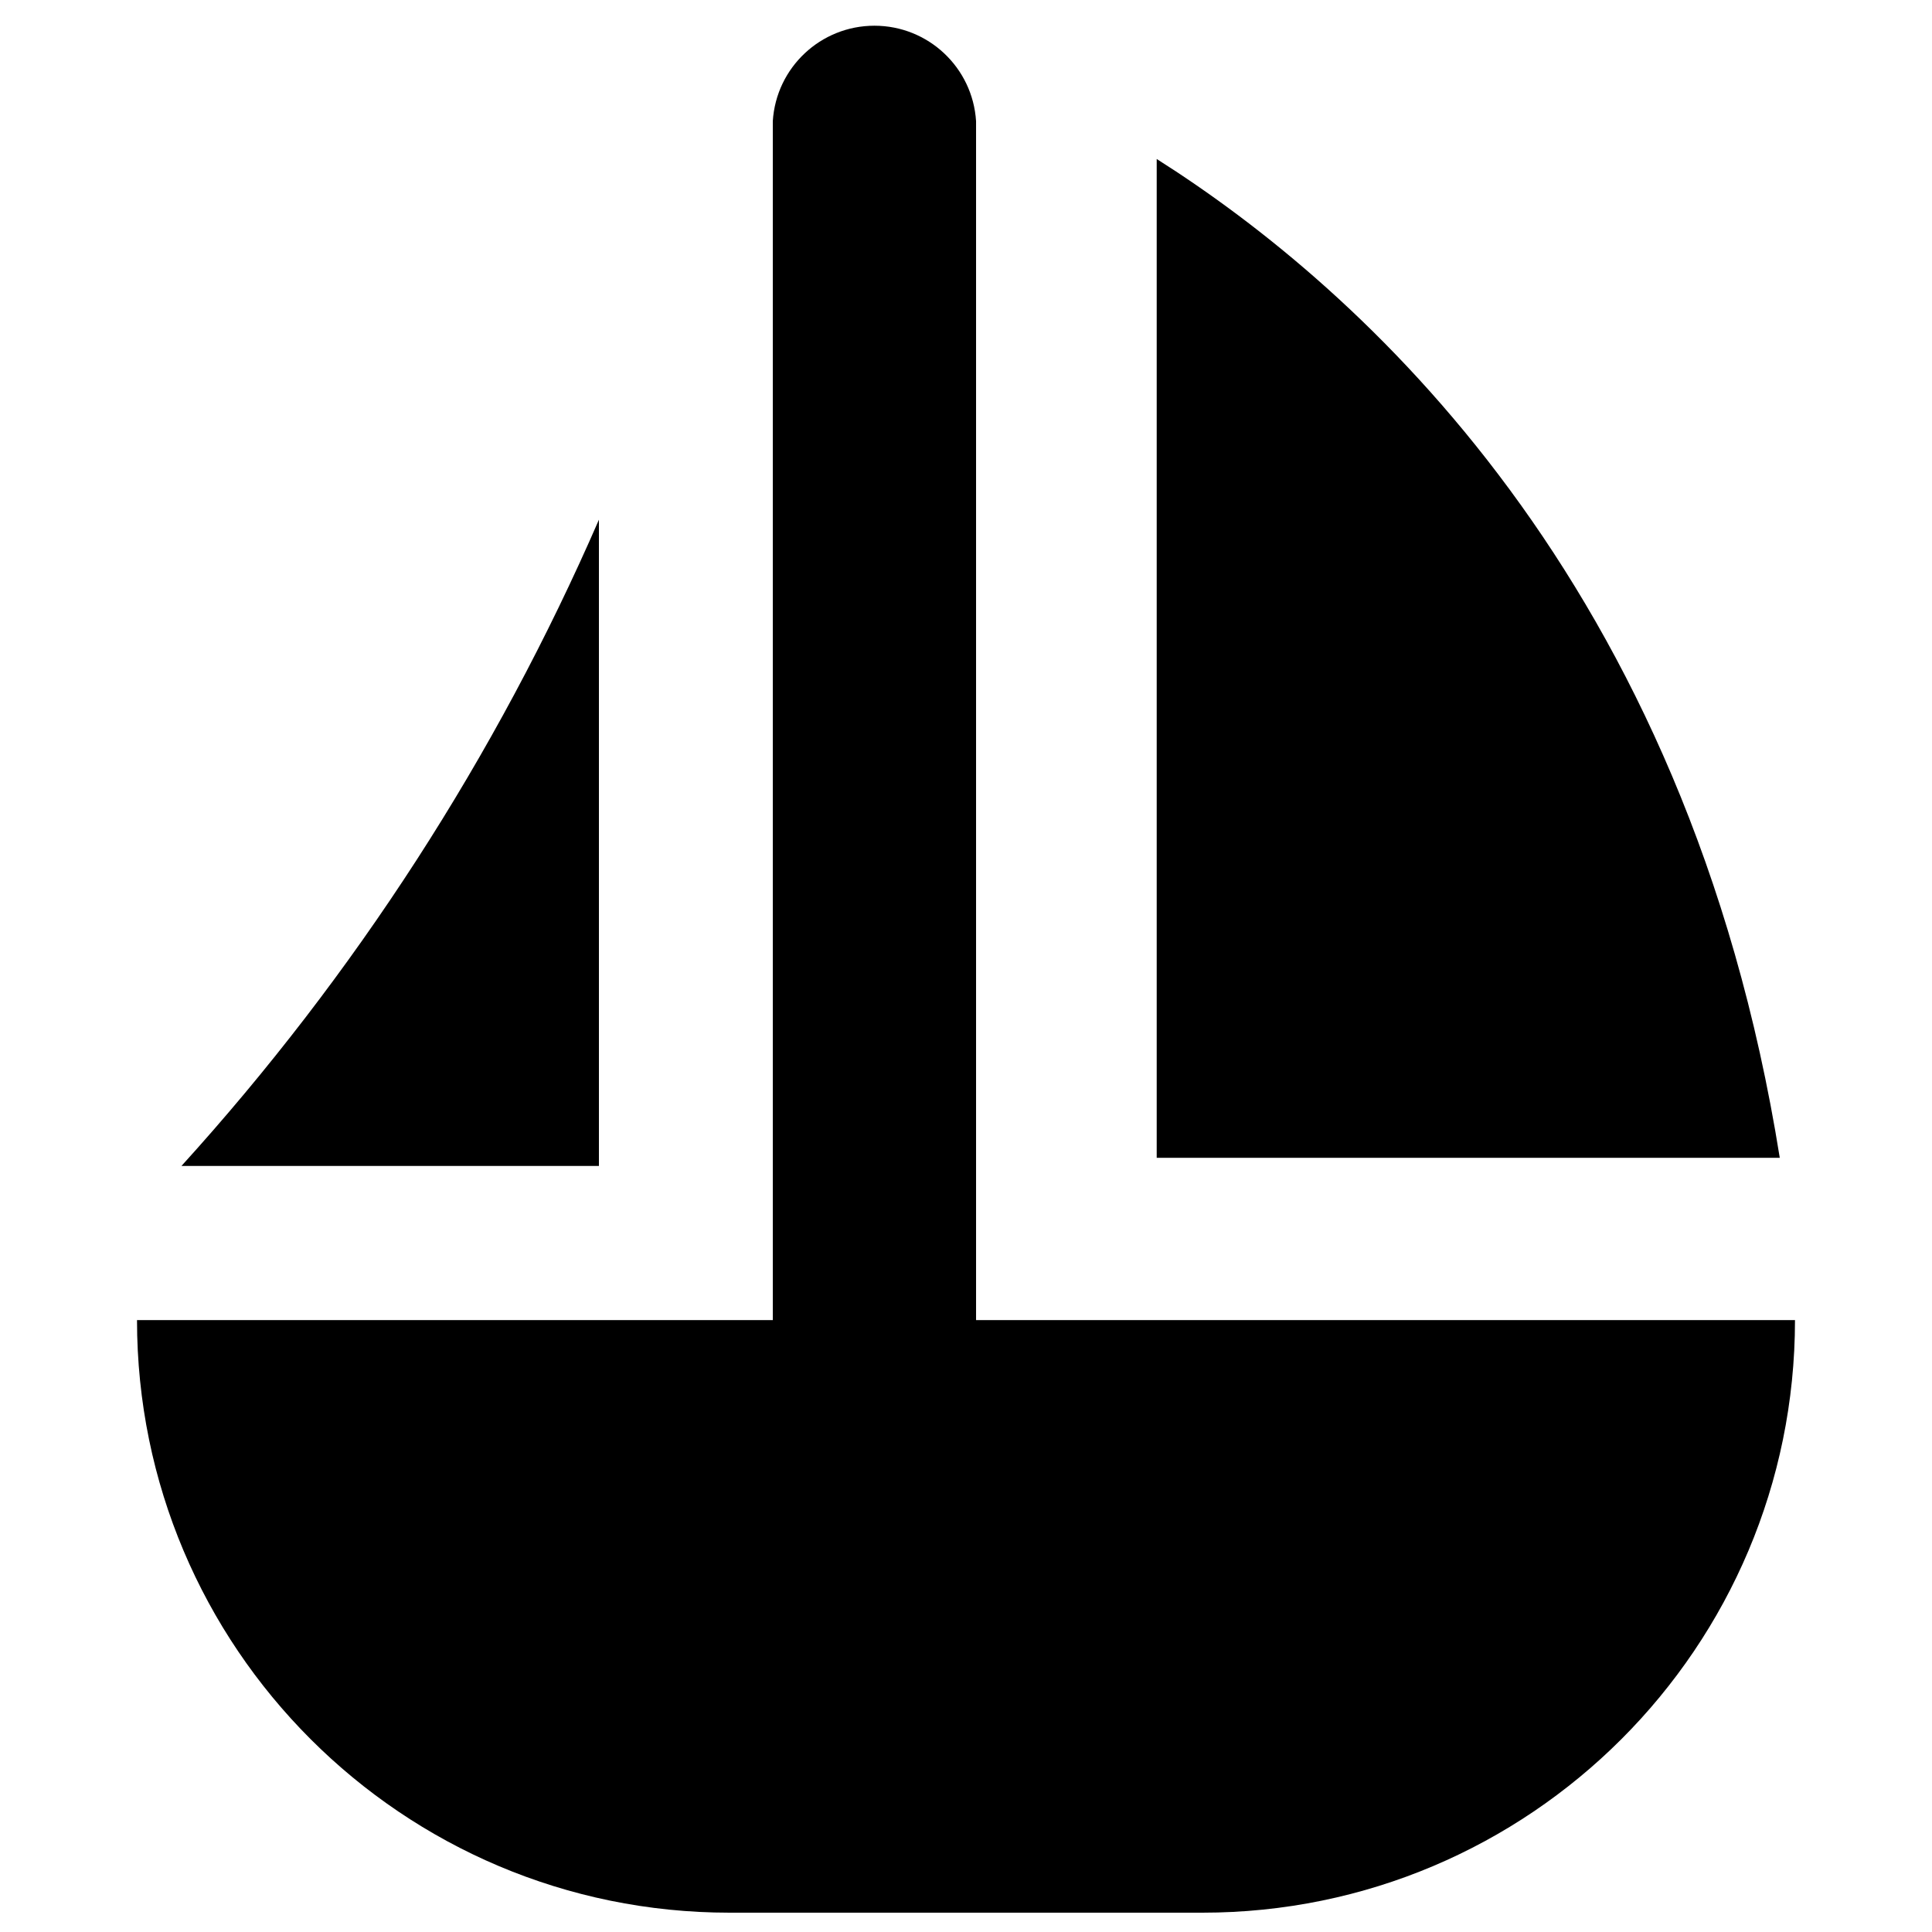
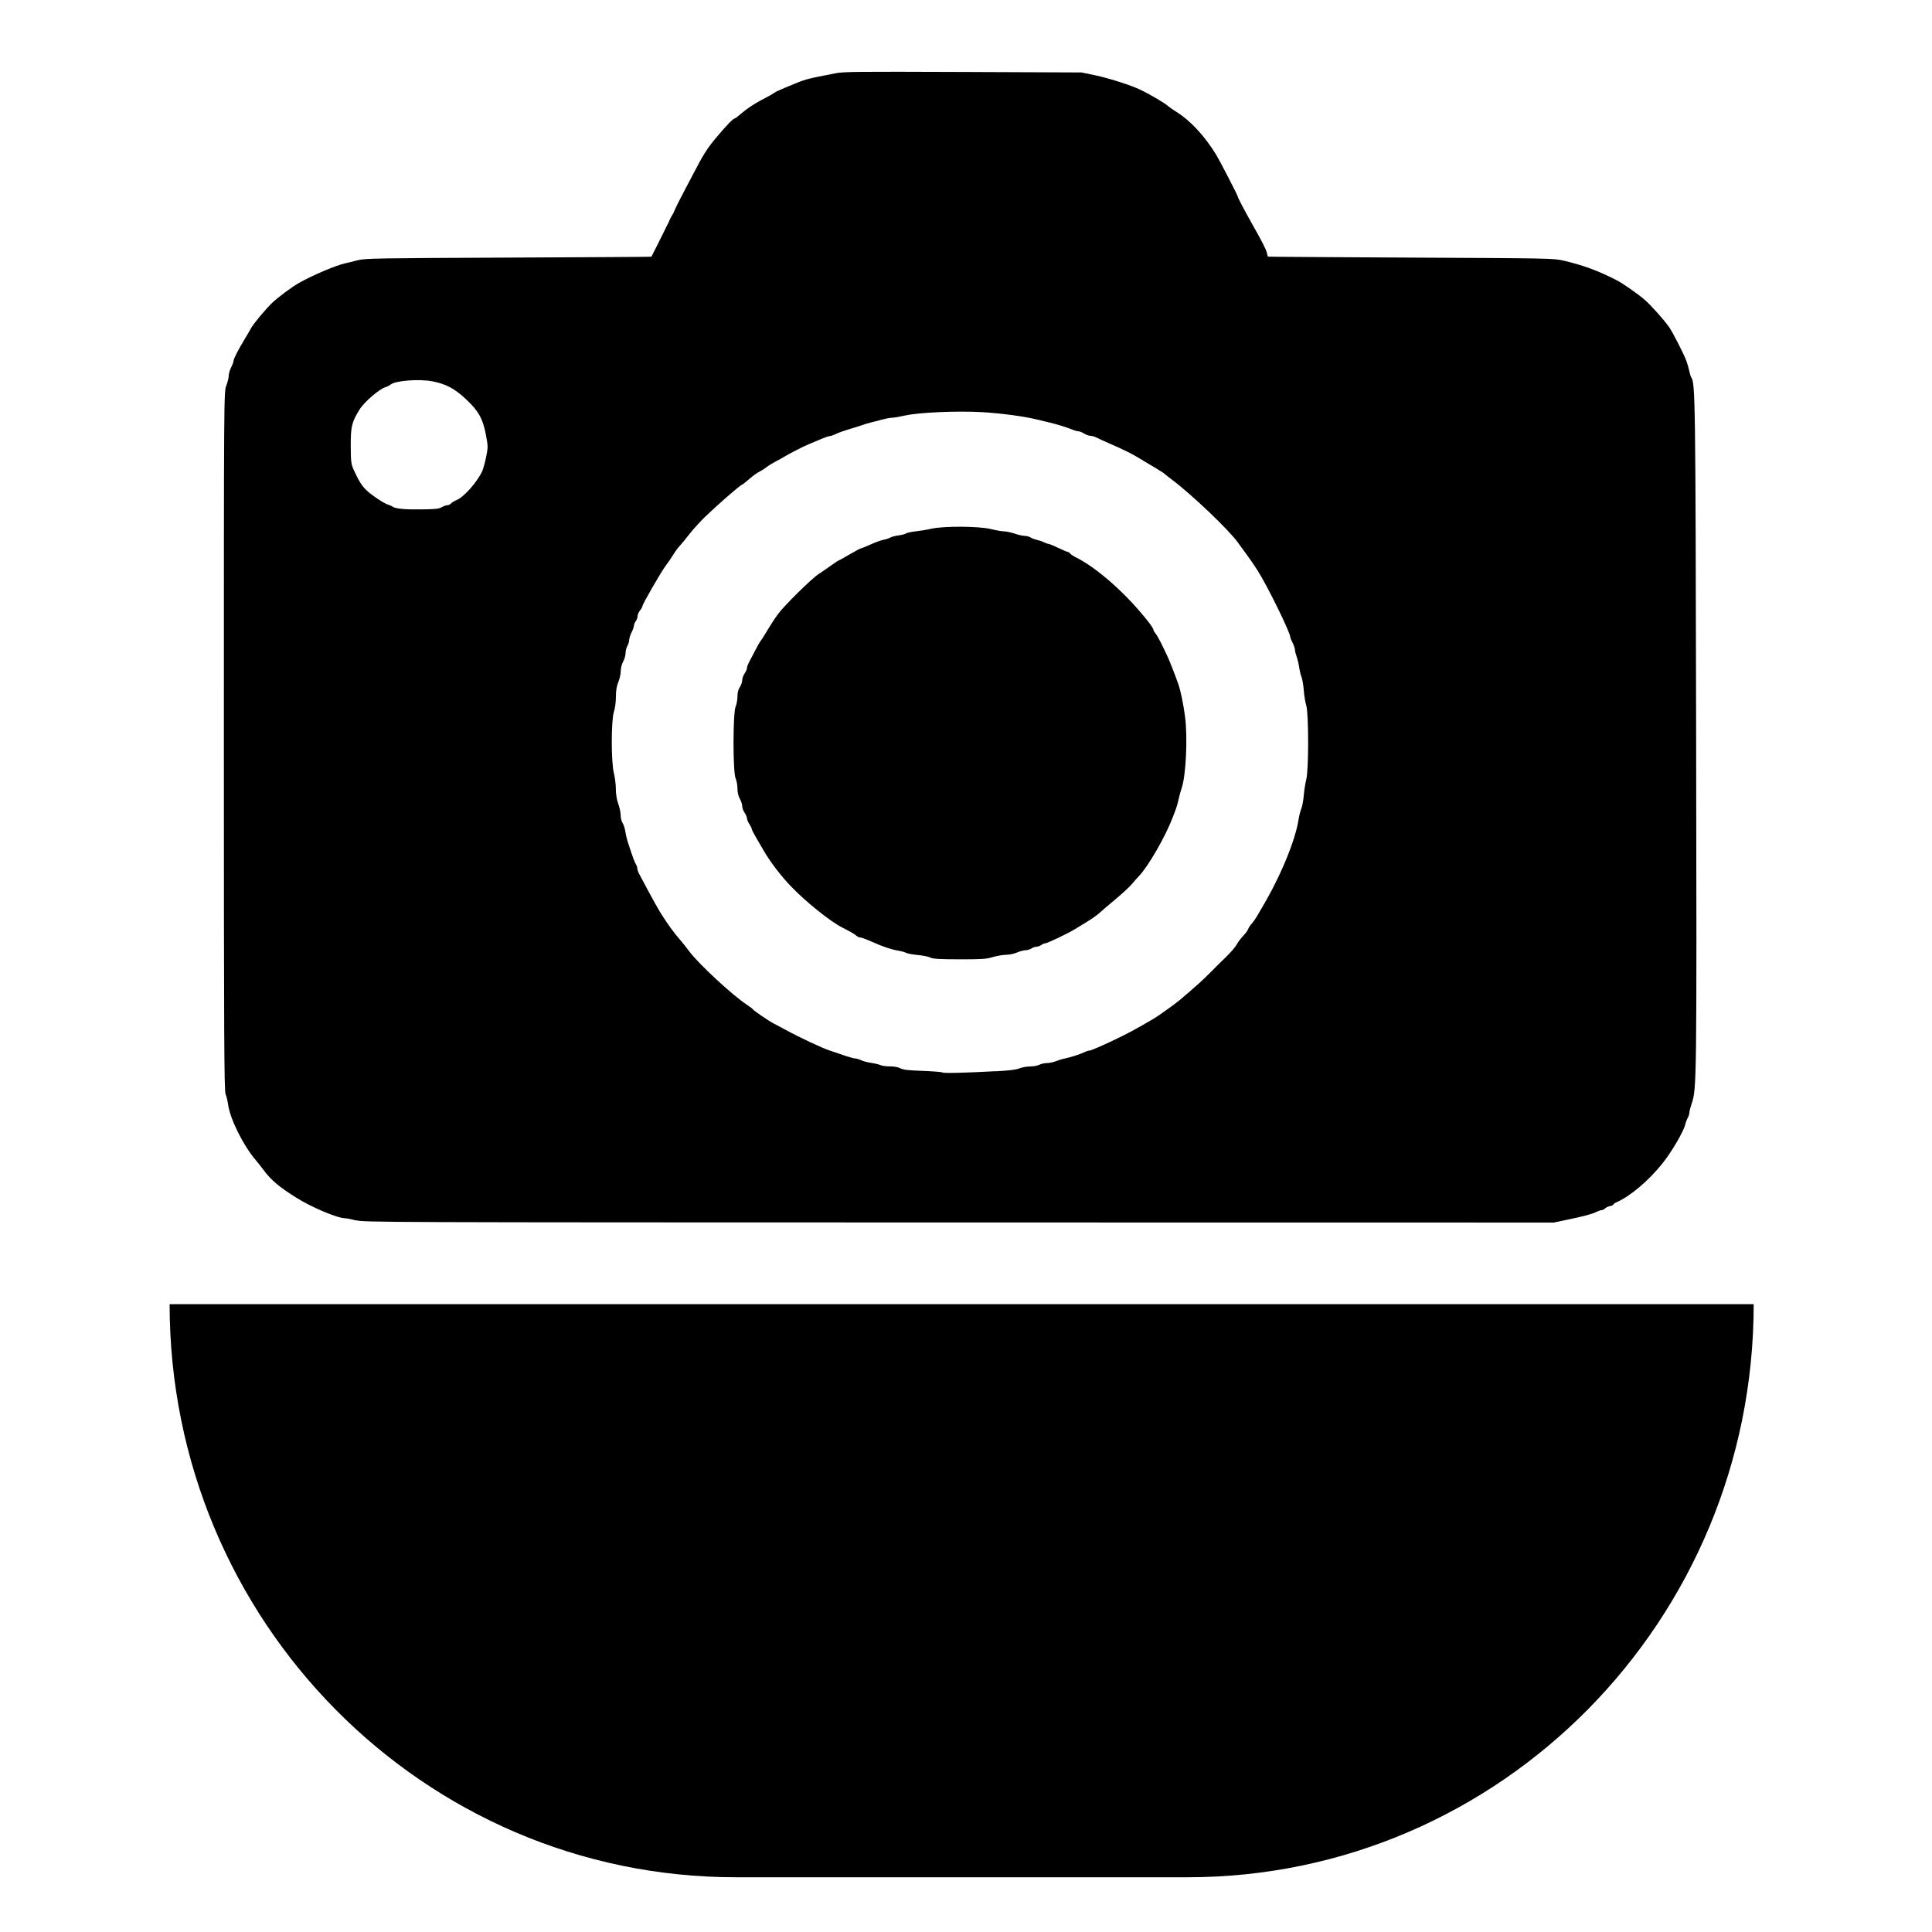
- <svg xmlns="http://www.w3.org/2000/svg" viewBox="0 0 24 24">
-   <path d="m 22.109,14.383 h -7.74 V 1.975 c 2.527,1.601 6.593,5.225 7.74,12.408 z M 7.44,6.456 A 29.376,29.376 0 0 1 2.254,14.484 H 7.44 Z M 9.062,23.76 h 5.875 a 7.361,7.361 0 0 0 7.361,-7.361 H 12.125 V 1.505 a 1.265,1.265 0 0 0 -2.525,0 V 16.399 H 1.702 A 7.361,7.361 0 0 0 9.062,23.76 Z" />
+ <svg xmlns="http://www.w3.org/2000/svg" viewBox="0 0 24 24" version="1.1" id="svg4">
+   <defs id="defs8" />
+   <path d="m 9.139,23.32 h 5.613 c 3.884,0 7.033,-3.187 7.033,-7.119 H 2.107 c 0,3.932 3.149,7.119 7.033,7.119 z" id="path2" style="stroke-width:0.961" />
+   <path style="stroke-width:0.014" d="M 4.421,15.161 C 4.368,15.146 4.309,15.134 4.29,15.134 4.193,15.134 3.87,14.998 3.674,14.874 3.462,14.74 3.367,14.659 3.277,14.538 3.244,14.494 3.199,14.437 3.176,14.41 3.022,14.231 2.856,13.896 2.833,13.717 c -0.006,-0.043 -0.019,-0.099 -0.031,-0.126 -0.017,-0.04 -0.021,-0.716 -0.021,-4.387 5.9e-6,-4.304 2.286e-4,-4.339 0.03,-4.413 0.016,-0.041 0.03,-0.096 0.03,-0.121 0,-0.026 0.013,-0.073 0.03,-0.105 0.016,-0.032 0.03,-0.069 0.03,-0.081 0,-0.026 0.053,-0.129 0.137,-0.269 0.033,-0.054 0.068,-0.115 0.079,-0.135 C 3.146,4.024 3.298,3.842 3.38,3.763 3.456,3.691 3.621,3.568 3.712,3.516 3.881,3.42 4.165,3.299 4.288,3.271 c 0.028,-0.006 0.098,-0.023 0.155,-0.038 0.097,-0.024 0.22,-0.026 1.875,-0.033 0.975,-0.004 1.773,-0.009 1.774,-0.011 0.022,-0.041 0.148,-0.293 0.165,-0.329 0.012,-0.027 0.028,-0.059 0.035,-0.071 0.007,-0.012 0.019,-0.037 0.027,-0.057 0.008,-0.019 0.021,-0.045 0.03,-0.057 0.008,-0.012 0.019,-0.031 0.023,-0.043 C 8.383,2.603 8.438,2.489 8.453,2.463 8.46,2.451 8.532,2.314 8.613,2.158 8.735,1.923 8.782,1.848 8.89,1.718 9.019,1.564 9.107,1.471 9.128,1.471 c 0.006,-2.203e-4 0.04,-0.026 0.077,-0.058 0.084,-0.072 0.184,-0.137 0.332,-0.212 0.032,-0.016 0.069,-0.038 0.081,-0.048 0.012,-0.01 0.072,-0.038 0.133,-0.063 0.061,-0.025 0.131,-0.054 0.155,-0.064 0.072,-0.03 0.156,-0.054 0.258,-0.073 0.053,-0.01 0.146,-0.028 0.207,-0.041 0.101,-0.022 0.244,-0.023 1.587,-0.018 l 1.477,0.006 0.173,0.036 c 0.166,0.035 0.436,0.121 0.554,0.177 0.117,0.055 0.31,0.169 0.346,0.203 0.014,0.013 0.061,0.046 0.106,0.074 0.17,0.105 0.348,0.295 0.493,0.531 0.044,0.072 0.27,0.509 0.27,0.523 9.1e-5,0.013 0.073,0.152 0.169,0.323 0.134,0.237 0.183,0.333 0.192,0.375 0.005,0.024 0.011,0.045 0.012,0.046 0.001,0.002 0.8,0.007 1.774,0.012 1.718,0.008 1.776,0.009 1.897,0.037 0.24,0.056 0.425,0.123 0.662,0.244 0.074,0.038 0.27,0.174 0.35,0.245 0.076,0.066 0.227,0.235 0.297,0.331 0.044,0.06 0.187,0.339 0.218,0.424 0.014,0.039 0.031,0.097 0.037,0.128 0.006,0.031 0.017,0.067 0.024,0.078 0.051,0.077 0.053,0.245 0.061,4.443 0.008,4.318 0.007,4.396 -0.055,4.578 -0.016,0.047 -0.029,0.098 -0.029,0.113 0,0.016 -0.009,0.045 -0.021,0.066 -0.011,0.021 -0.025,0.057 -0.03,0.081 -0.02,0.087 -0.169,0.342 -0.284,0.485 -0.173,0.216 -0.401,0.408 -0.57,0.482 -0.022,0.009 -0.039,0.022 -0.039,0.028 0,0.006 -0.019,0.015 -0.043,0.02 -0.024,0.005 -0.051,0.018 -0.061,0.029 -0.01,0.011 -0.027,0.02 -0.039,0.02 -0.012,0 -0.041,0.01 -0.066,0.022 -0.056,0.028 -0.147,0.052 -0.364,0.098 l -0.168,0.035 -7.392,-0.001 c -7.244,-0.001 -7.394,-0.002 -7.488,-0.028 z m 7.951,-1.853 c 0.163,-0.009 0.253,-0.02 0.291,-0.036 0.03,-0.013 0.09,-0.024 0.133,-0.024 0.043,-2.62e-4 0.095,-0.01 0.115,-0.021 0.02,-0.011 0.062,-0.021 0.093,-0.021 0.031,-2.67e-4 0.081,-0.011 0.111,-0.023 0.03,-0.012 0.081,-0.028 0.114,-0.034 0.072,-0.015 0.193,-0.054 0.246,-0.08 0.022,-0.011 0.05,-0.019 0.063,-0.019 0.013,0 0.128,-0.049 0.256,-0.109 0.207,-0.097 0.322,-0.159 0.543,-0.29 0.059,-0.035 0.262,-0.181 0.318,-0.228 0.195,-0.165 0.289,-0.25 0.375,-0.337 0.057,-0.058 0.148,-0.149 0.204,-0.202 0.055,-0.054 0.113,-0.122 0.129,-0.151 0.016,-0.03 0.052,-0.078 0.081,-0.108 0.029,-0.03 0.056,-0.067 0.061,-0.083 0.005,-0.016 0.025,-0.047 0.045,-0.069 0.02,-0.022 0.049,-0.064 0.065,-0.092 0.016,-0.028 0.044,-0.077 0.063,-0.108 0.228,-0.383 0.412,-0.829 0.453,-1.091 0.007,-0.047 0.022,-0.107 0.034,-0.135 0.012,-0.027 0.025,-0.103 0.031,-0.167 0.005,-0.065 0.02,-0.154 0.031,-0.198 0.031,-0.116 0.031,-0.819 -3.58e-4,-0.919 -0.012,-0.038 -0.026,-0.124 -0.031,-0.19 -0.005,-0.066 -0.018,-0.14 -0.028,-0.164 -0.01,-0.024 -0.023,-0.078 -0.029,-0.12 -0.006,-0.042 -0.02,-0.101 -0.031,-0.131 -0.011,-0.03 -0.021,-0.069 -0.021,-0.085 -2.74e-4,-0.016 -0.013,-0.056 -0.029,-0.087 -0.016,-0.031 -0.029,-0.063 -0.029,-0.071 -0.002,-0.061 -0.285,-0.638 -0.407,-0.829 -0.037,-0.058 -0.092,-0.139 -0.122,-0.179 -0.03,-0.04 -0.086,-0.117 -0.124,-0.17 -0.111,-0.155 -0.567,-0.59 -0.814,-0.776 -0.042,-0.032 -0.085,-0.065 -0.095,-0.075 -0.011,-0.01 -0.064,-0.044 -0.118,-0.076 -0.054,-0.032 -0.139,-0.082 -0.187,-0.112 -0.094,-0.058 -0.192,-0.107 -0.384,-0.191 -0.065,-0.028 -0.136,-0.061 -0.157,-0.072 -0.022,-0.011 -0.055,-0.021 -0.074,-0.021 -0.019,-4.48e-5 -0.055,-0.013 -0.079,-0.028 -0.024,-0.015 -0.056,-0.028 -0.07,-0.028 -0.014,-4.51e-5 -0.047,-0.009 -0.074,-0.02 -0.067,-0.028 -0.181,-0.064 -0.277,-0.087 -0.045,-0.011 -0.121,-0.029 -0.17,-0.041 -0.162,-0.039 -0.44,-0.076 -0.675,-0.09 -0.305,-0.018 -0.786,0.003 -0.954,0.041 -0.067,0.015 -0.141,0.028 -0.163,0.028 -0.022,0 -0.077,0.01 -0.121,0.022 -0.044,0.012 -0.107,0.028 -0.14,0.036 -0.032,0.007 -0.082,0.022 -0.111,0.033 -0.028,0.01 -0.102,0.033 -0.162,0.051 -0.061,0.018 -0.135,0.044 -0.165,0.059 -0.03,0.015 -0.064,0.027 -0.076,0.027 -0.012,0 -0.053,0.013 -0.093,0.03 -0.135,0.056 -0.205,0.086 -0.232,0.099 -0.015,0.007 -0.065,0.033 -0.111,0.056 -0.046,0.023 -0.104,0.055 -0.128,0.07 -0.024,0.015 -0.075,0.043 -0.112,0.062 -0.037,0.019 -0.087,0.05 -0.111,0.069 -0.024,0.019 -0.065,0.045 -0.093,0.059 -0.028,0.014 -0.081,0.052 -0.118,0.085 -0.037,0.033 -0.079,0.066 -0.092,0.073 C 9.187,6.031 8.91,6.275 8.762,6.417 8.701,6.476 8.612,6.573 8.565,6.634 8.518,6.695 8.463,6.761 8.443,6.782 c -0.02,0.021 -0.056,0.07 -0.08,0.109 -0.024,0.04 -0.066,0.101 -0.093,0.136 -0.057,0.075 -0.29,0.479 -0.29,0.504 0,0.009 -0.013,0.033 -0.03,0.053 -0.016,0.02 -0.03,0.051 -0.03,0.07 0,0.019 -0.01,0.046 -0.022,0.062 -0.012,0.015 -0.022,0.04 -0.023,0.056 -3.575e-4,0.016 -0.014,0.054 -0.03,0.085 -0.016,0.031 -0.029,0.073 -0.029,0.092 -3.237e-4,0.019 -0.01,0.054 -0.023,0.076 -0.012,0.022 -0.022,0.062 -0.022,0.089 0,0.027 -0.013,0.074 -0.03,0.104 -0.017,0.031 -0.03,0.084 -0.03,0.119 0,0.035 -0.013,0.096 -0.03,0.136 -0.021,0.05 -0.03,0.105 -0.03,0.182 0,0.064 -0.01,0.143 -0.025,0.187 -0.035,0.109 -0.035,0.63 2.757e-4,0.764 0.013,0.051 0.024,0.139 0.024,0.195 1.408e-4,0.066 0.011,0.132 0.03,0.184 0.016,0.044 0.03,0.108 0.03,0.142 0,0.034 0.01,0.077 0.023,0.095 0.013,0.019 0.029,0.068 0.035,0.109 0.007,0.041 0.019,0.094 0.027,0.118 0.008,0.023 0.03,0.09 0.049,0.149 0.019,0.058 0.043,0.119 0.053,0.134 0.01,0.015 0.019,0.04 0.019,0.054 0,0.014 0.012,0.05 0.028,0.078 0.185,0.347 0.222,0.414 0.285,0.513 0.069,0.109 0.148,0.217 0.215,0.293 0.027,0.03 0.079,0.096 0.117,0.147 0.118,0.158 0.538,0.547 0.715,0.663 0.038,0.025 0.071,0.05 0.074,0.056 0.007,0.015 0.198,0.146 0.255,0.175 0.025,0.013 0.095,0.05 0.156,0.083 0.173,0.095 0.456,0.227 0.546,0.256 0.02,0.006 0.093,0.031 0.162,0.055 0.069,0.024 0.139,0.044 0.155,0.044 0.016,4.1e-5 0.049,0.01 0.072,0.021 0.023,0.012 0.081,0.027 0.128,0.034 0.047,0.007 0.099,0.02 0.116,0.028 0.016,0.008 0.068,0.015 0.115,0.015 0.052,4.7e-5 0.103,0.009 0.13,0.024 0.034,0.018 0.1,0.026 0.276,0.032 0.127,0.005 0.237,0.013 0.243,0.019 0.012,0.012 0.272,0.006 0.662,-0.015 z m -0.819,-1.415 c -0.028,-0.012 -0.098,-0.025 -0.155,-0.03 -0.057,-0.005 -0.12,-0.016 -0.14,-0.026 -0.02,-0.01 -0.064,-0.022 -0.096,-0.027 -0.091,-0.015 -0.195,-0.05 -0.328,-0.11 -0.067,-0.03 -0.133,-0.054 -0.146,-0.054 -0.014,0 -0.037,-0.01 -0.051,-0.023 -0.025,-0.022 -0.045,-0.034 -0.178,-0.103 C 10.31,11.444 10.007,11.2 9.826,11.011 9.701,10.881 9.568,10.707 9.489,10.57 9.464,10.527 9.42,10.452 9.391,10.402 9.362,10.353 9.338,10.305 9.338,10.296 c -4.69e-5,-0.009 -0.013,-0.035 -0.029,-0.059 -0.016,-0.023 -0.029,-0.055 -0.03,-0.071 -9.4e-5,-0.016 -0.013,-0.047 -0.03,-0.071 C 9.233,10.072 9.22,10.035 9.22,10.014 9.22,9.992 9.207,9.951 9.19,9.922 9.172,9.889 9.161,9.842 9.161,9.796 c 0,-0.04 -0.01,-0.097 -0.023,-0.127 -0.035,-0.079 -0.034,-0.812 1.408e-4,-0.892 0.013,-0.029 0.023,-0.086 0.023,-0.126 4.46e-5,-0.049 0.01,-0.087 0.029,-0.115 0.016,-0.023 0.029,-0.062 0.03,-0.085 9.39e-5,-0.023 0.013,-0.062 0.03,-0.085 0.016,-0.023 0.029,-0.054 0.029,-0.068 4.69e-5,-0.014 0.013,-0.049 0.029,-0.078 0.016,-0.029 0.05,-0.094 0.076,-0.145 0.026,-0.051 0.055,-0.102 0.065,-0.113 0.01,-0.012 0.046,-0.069 0.081,-0.128 0.034,-0.058 0.093,-0.149 0.131,-0.201 0.079,-0.109 0.421,-0.446 0.511,-0.504 0.033,-0.021 0.098,-0.066 0.144,-0.099 0.046,-0.033 0.087,-0.061 0.09,-0.061 0.004,0 0.067,-0.035 0.141,-0.078 0.074,-0.043 0.139,-0.078 0.144,-0.078 0.009,0 0.054,-0.018 0.176,-0.072 0.033,-0.014 0.083,-0.031 0.111,-0.036 0.028,-0.005 0.065,-0.018 0.081,-0.027 0.016,-0.01 0.063,-0.022 0.103,-0.027 0.041,-0.006 0.082,-0.016 0.092,-0.024 0.01,-0.008 0.063,-0.02 0.118,-0.026 0.055,-0.006 0.146,-0.021 0.203,-0.034 0.161,-0.034 0.588,-0.031 0.738,0.006 0.064,0.016 0.136,0.028 0.162,0.028 0.025,0 0.084,0.013 0.13,0.028 0.046,0.016 0.103,0.028 0.125,0.028 0.023,0 0.054,0.009 0.071,0.019 0.016,0.011 0.051,0.024 0.078,0.03 0.027,0.006 0.067,0.019 0.089,0.03 0.022,0.011 0.047,0.02 0.056,0.02 0.009,4.25e-5 0.064,0.022 0.121,0.05 0.058,0.027 0.111,0.05 0.118,0.05 0.007,0 0.022,0.009 0.032,0.021 0.01,0.012 0.036,0.029 0.057,0.04 0.273,0.132 0.646,0.464 0.921,0.817 0.03,0.039 0.055,0.079 0.055,0.088 0,0.009 0.009,0.027 0.02,0.039 0.022,0.024 0.061,0.096 0.114,0.207 0.019,0.039 0.038,0.081 0.044,0.093 0.017,0.035 0.104,0.256 0.132,0.339 0.029,0.083 0.062,0.245 0.083,0.404 0.034,0.258 0.011,0.735 -0.042,0.886 -0.012,0.035 -0.029,0.096 -0.037,0.135 -0.008,0.039 -0.023,0.093 -0.033,0.12 -0.01,0.027 -0.028,0.075 -0.04,0.106 -0.088,0.234 -0.304,0.611 -0.42,0.731 -0.019,0.02 -0.06,0.066 -0.091,0.103 -0.031,0.036 -0.124,0.122 -0.206,0.19 -0.082,0.068 -0.17,0.143 -0.195,0.167 -0.025,0.023 -0.092,0.071 -0.148,0.105 -0.057,0.034 -0.129,0.079 -0.162,0.099 -0.083,0.051 -0.335,0.171 -0.362,0.172 -0.012,3.44e-4 -0.035,0.01 -0.051,0.022 -0.016,0.011 -0.043,0.021 -0.06,0.021 -0.017,0 -0.044,0.009 -0.06,0.021 -0.016,0.011 -0.049,0.021 -0.073,0.022 -0.024,3.44e-4 -0.073,0.013 -0.109,0.029 -0.035,0.015 -0.096,0.028 -0.135,0.028 -0.039,0 -0.113,0.013 -0.164,0.028 -0.081,0.025 -0.135,0.028 -0.411,0.028 -0.252,-3.12e-4 -0.328,-0.005 -0.369,-0.022 z M 5.488,6.301 c 0.022,-0.014 0.052,-0.025 0.068,-0.025 0.016,0 0.037,-0.01 0.047,-0.022 0.01,-0.012 0.041,-0.031 0.069,-0.042 0.09,-0.036 0.26,-0.228 0.319,-0.361 0.012,-0.027 0.034,-0.106 0.048,-0.175 C 6.063,5.556 6.063,5.544 6.037,5.406 6,5.205 5.946,5.107 5.795,4.965 5.651,4.828 5.541,4.77 5.371,4.737 5.203,4.705 4.91,4.728 4.851,4.778 c -0.013,0.011 -0.041,0.025 -0.061,0.031 -0.076,0.022 -0.263,0.182 -0.322,0.276 -0.098,0.156 -0.112,0.214 -0.111,0.454 0.001,0.199 0.005,0.227 0.037,0.298 0.063,0.138 0.101,0.198 0.157,0.252 0.065,0.062 0.22,0.166 0.27,0.18 0.019,0.006 0.043,0.016 0.052,0.023 0.035,0.027 0.153,0.039 0.36,0.036 0.176,-0.002 0.222,-0.007 0.254,-0.028 z" id="path1550" />
</svg>
